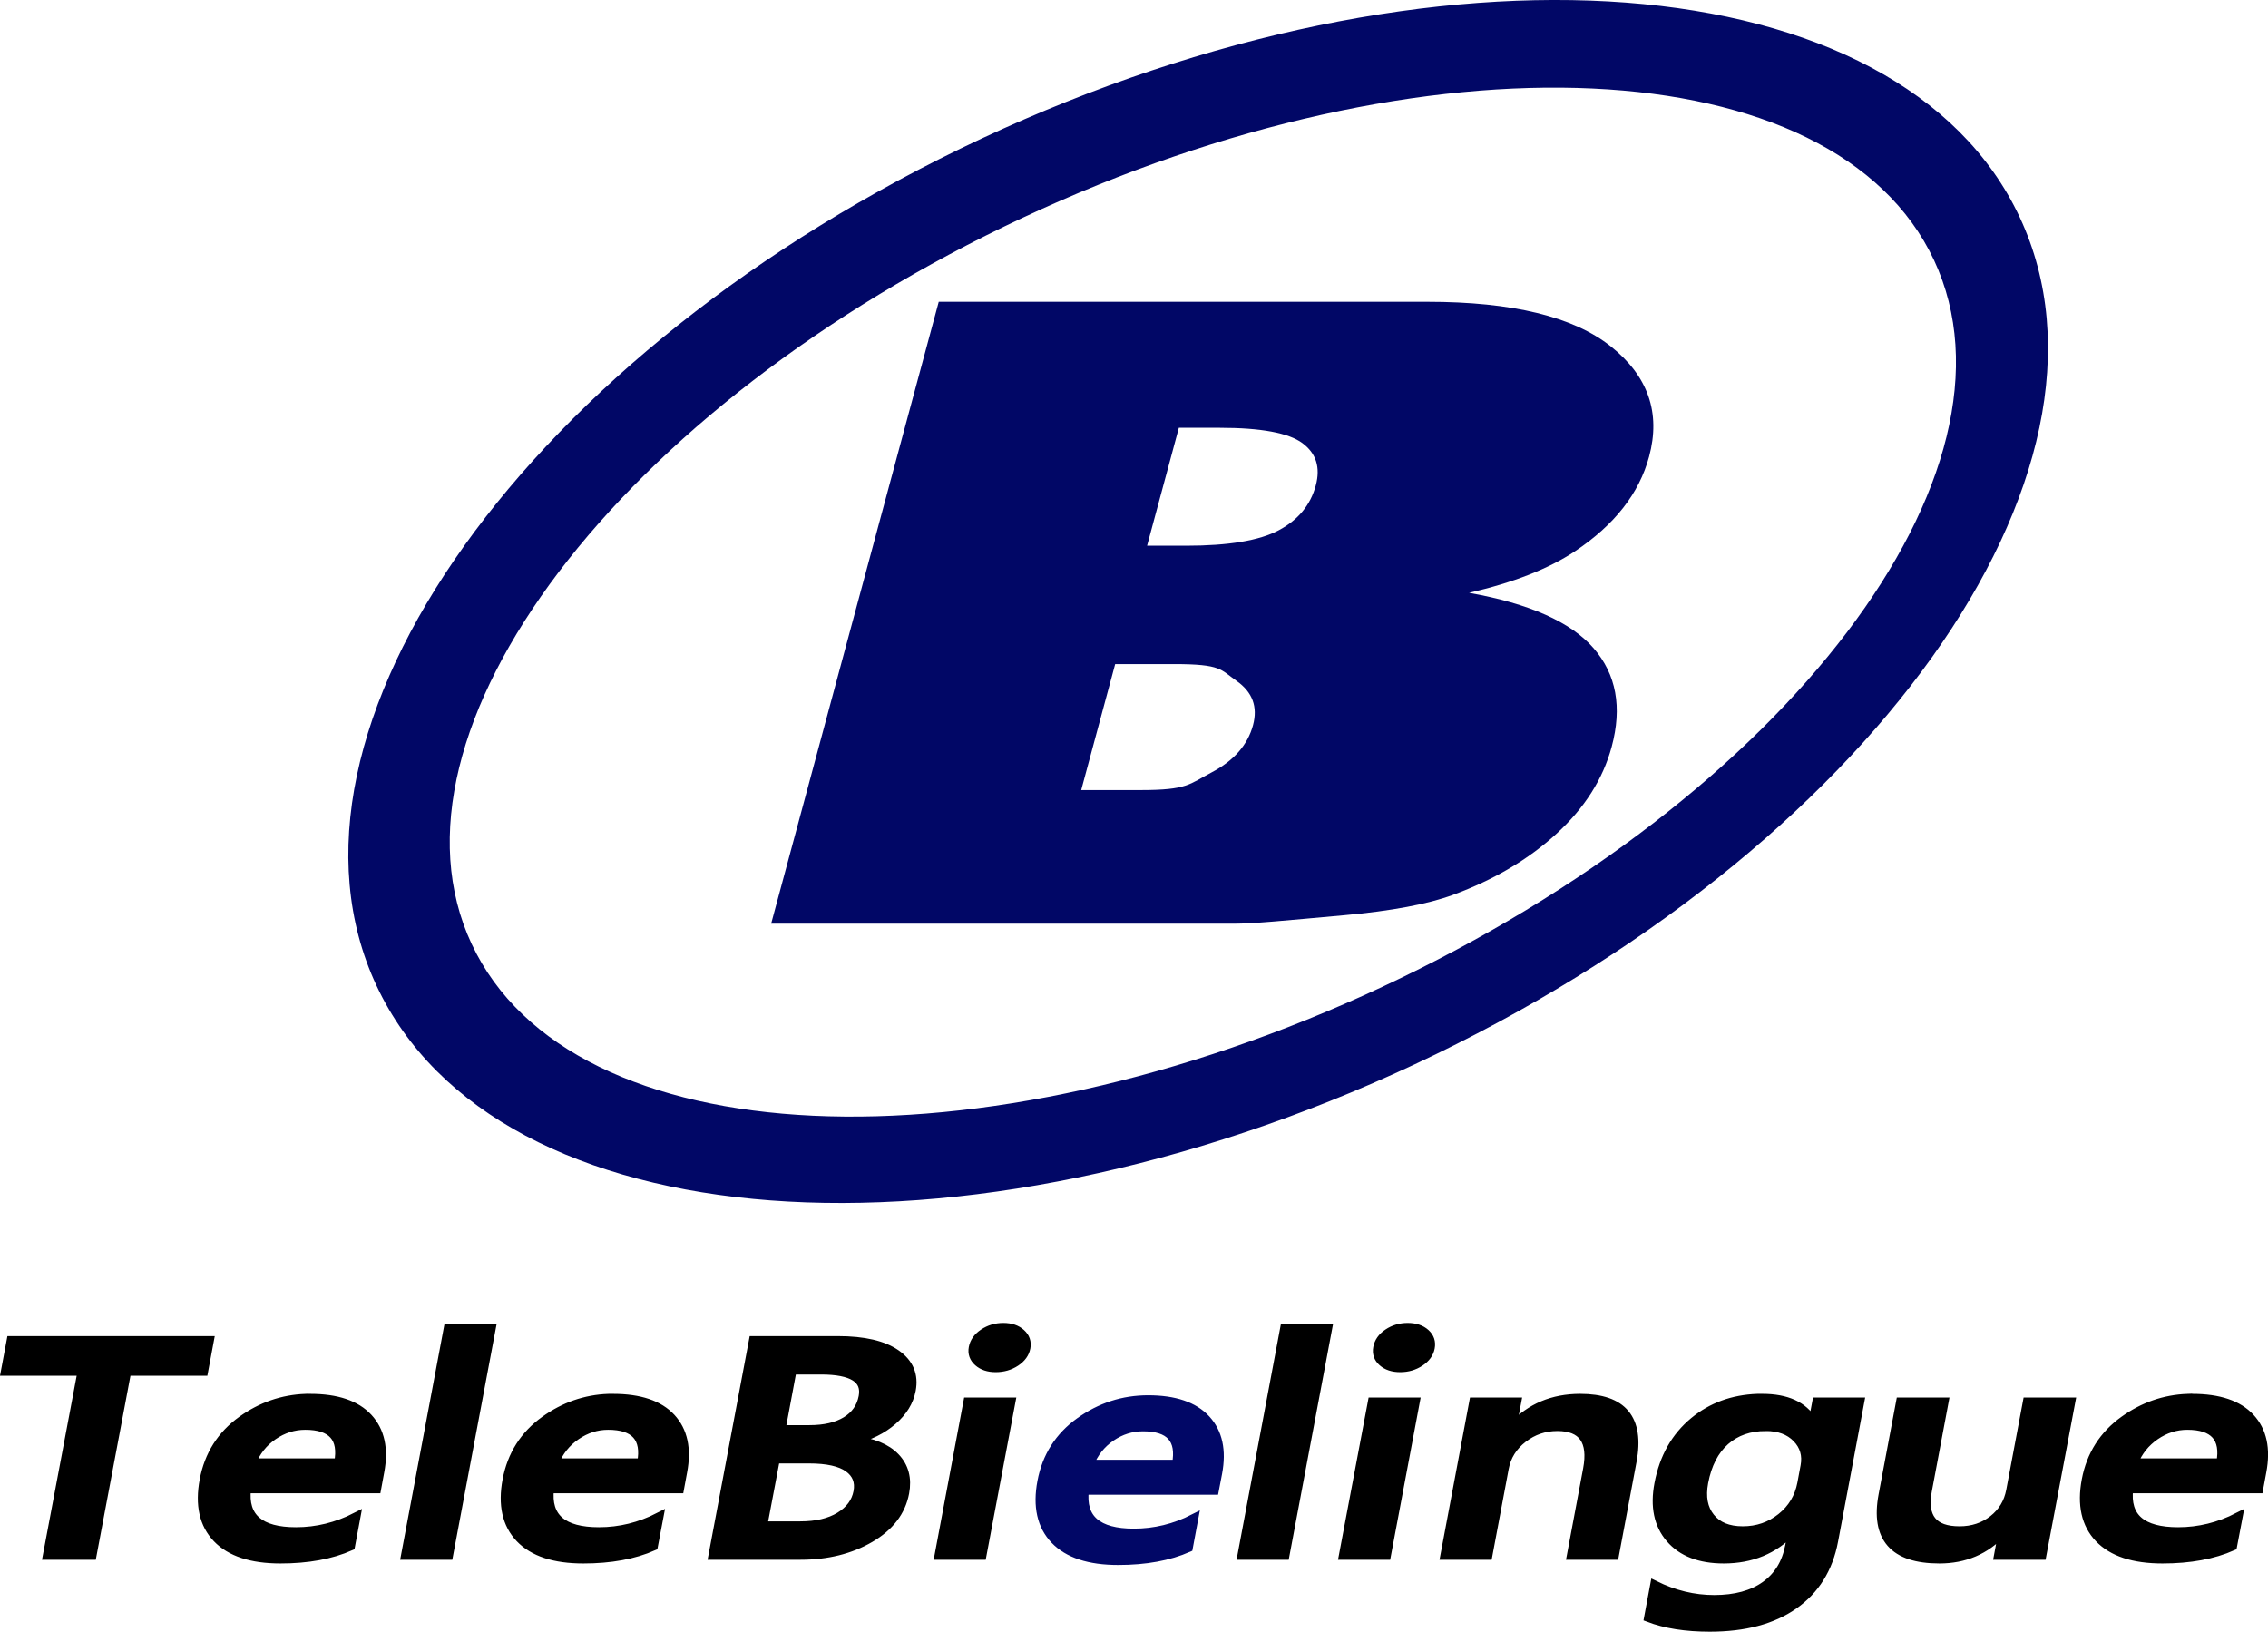
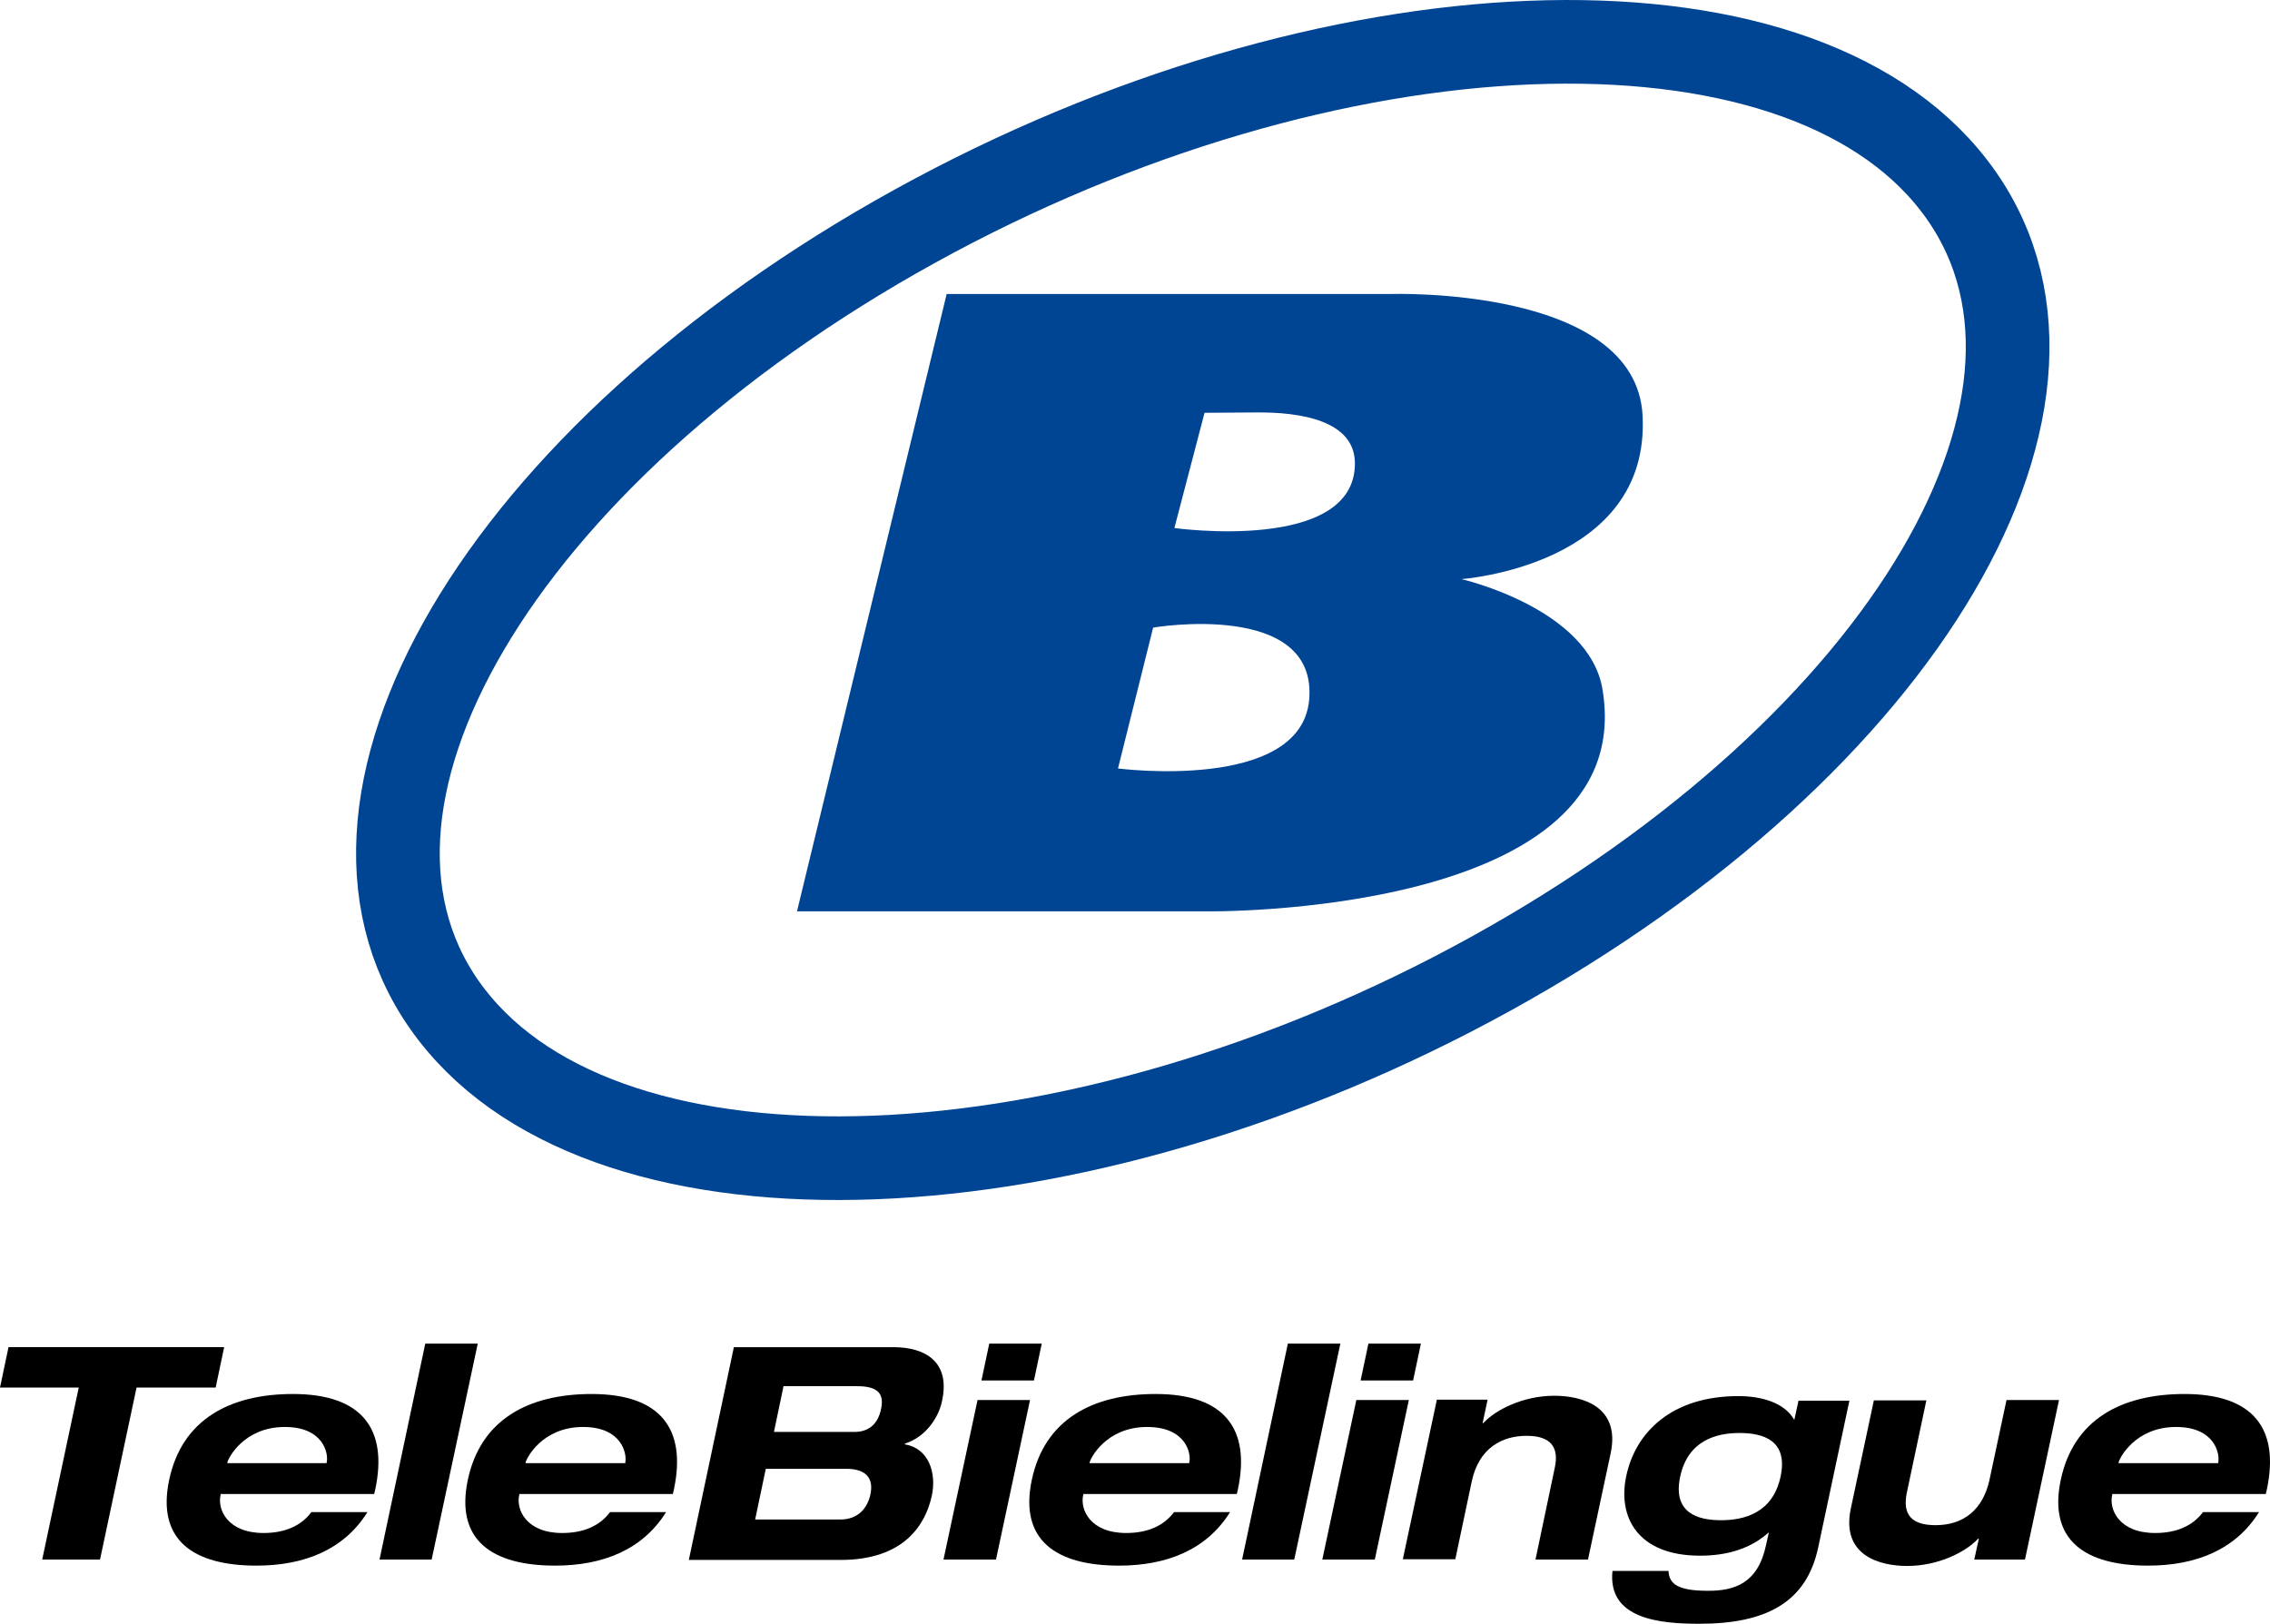
- <svg xmlns="http://www.w3.org/2000/svg" version="1.0" viewBox="0 0 688.66 495.47">
-   <g transform="translate(-5.5275 -284.63)">
-     <path d="m310.18 687.69c-2.228 7e-5 -4.229 0.599-6 1.781-1.771 1.182-2.825 2.648-3.156 4.406-0.32 1.697 0.203 3.146 1.531 4.312 1.328 1.167 3.085 1.75 5.312 1.75 2.266 5e-5 4.295-0.583 6.063-1.75 1.768-1.167 2.805-2.615 3.125-4.312 0.325-1.728-0.177-3.178-1.5-4.375-1.323-1.197-3.11-1.812-5.375-1.812zm122.78 0c-2.228 7e-5 -4.229 0.599-6 1.781-1.771 1.182-2.794 2.648-3.125 4.406-0.32 1.697 0.172 3.146 1.5 4.312 1.329 1.167 3.116 1.75 5.344 1.75 2.265 5e-5 4.263-0.583 6.031-1.75 1.768-1.167 2.805-2.615 3.125-4.312 0.325-1.728-0.146-3.178-1.469-4.375-1.323-1.197-3.141-1.812-5.406-1.812zm-291.34 0.281-12.969 68.938h13.094l12.969-68.938zm253.97 0-12.969 68.938h13.094l12.969-68.938zm-386.69 3.719-1.75 9.344h23.281l-10.531 55.875h13.594l10.531-55.875h23.344l1.75-9.344zm225.38 0-12.281 65.219h26.562c8.118 0 15.167-1.748 21.125-5.219 5.958-3.47 9.484-8.053 10.562-13.781 0.816-4.334-0.146-7.931-2.844-10.75-2.698-2.819-6.892-4.551-12.625-5.188l0.031-0.156c4.71-1.152 8.615-3.1 11.75-5.812 3.135-2.713 5.031-5.796 5.687-9.281 0.85-4.516-0.661-8.163-4.562-10.906-3.901-2.743-9.821-4.125-17.75-4.125zm11.781 8.969h8.781c4.758 5e-5 8.219 0.683 10.344 2.031 2.125 1.349 2.914 3.365 2.406 6.062-0.599 3.182-2.32 5.647-5.156 7.375-2.836 1.728-6.525 2.594-11.094 2.594h-8.656zm-147.72 8.562c-7.036 0.262-13.493 2.496-19.344 6.688-6.241 4.471-10.062 10.519-11.5 18.156-1.415 7.516-0.1 13.397 3.938 17.625s10.452 6.344 19.25 6.344c8.307 0 15.391-1.3 21.281-3.906l1.656-8.875c-5.808 2.97-11.875 4.469-18.219 4.469-5.513 1e-5 -9.501-1.083-12-3.25s-3.514-5.416-3-9.75h39.5l0.969-5.25c1.301-6.91 0.108-12.342-3.562-16.312-3.671-3.97-9.52-5.937-17.562-5.938-0.474 0-0.937-0.018-1.406 0zm91.969 0c-7.036 0.262-13.462 2.496-19.312 6.688-6.241 4.471-10.094 10.519-11.531 18.156-1.415 7.516-0.1 13.397 3.938 17.625s10.452 6.344 19.25 6.344c8.307 0 15.391-1.3 21.281-3.906l1.688-8.875c-5.808 2.97-11.875 4.469-18.219 4.469-5.513 1e-5 -9.532-1.083-12.031-3.25-2.499-2.167-3.482-5.416-2.969-9.75h39.469l0.969-5.25c1.301-6.91 0.139-12.342-3.531-16.312-3.671-3.97-9.551-5.937-17.594-5.938-0.474 0-0.937-0.018-1.406 0zm295.03 0c-8.307 4e-5 -15.13 2.865-20.438 8.594h-0.219l1.406-7.469h-13.094l-8.75 46.562h13.094l4.969-26.469c0.69-3.667 2.584-6.683 5.656-9.062 3.072-2.379 6.548-3.562 10.438-3.562 3.851 4e-5 6.526 1.083 8.062 3.25 1.537 2.167 1.904 5.384 1.094 9.688l-4.906 26.156h13.094l5.375-28.594c1.198-6.365 0.473-11.161-2.156-14.344-2.629-3.182-7.168-4.75-13.625-4.75zm53.812 0c-7.468 0.274-13.868 2.624-19.188 7-5.674 4.668-9.244 10.999-10.75 19-1.289 6.85-0.155 12.349 3.438 16.531 3.593 4.183 9.032 6.281 16.281 6.281 8.345 0 15.216-2.832 20.625-8.5h0.219l-0.844 4.5c-0.987 5.243-3.449 9.259-7.375 12.062-3.926 2.804-9.112 4.219-15.531 4.219-6.192-1e-5 -12.222-1.465-18.094-4.375l-1.844 9.875c5.142 1.97 11.344 2.938 18.594 2.938 10.535-3e-5 19.021-2.25 25.5-6.781 6.479-4.531 10.539-11.012 12.125-19.438l7.937-42.188h-13.094l-1.094 5.781h-0.219c-2.758-4.607-7.825-6.906-15.188-6.906-0.507 0-1.002-0.018-1.5 0zm130.66 0c-7.036 0.262-13.462 2.496-19.313 6.688-6.241 4.471-10.094 10.519-11.531 18.156-1.415 7.516-0.1 13.397 3.938 17.625 4.037 4.228 10.452 6.344 19.25 6.344 8.307 0 15.391-1.3 21.281-3.906l1.687-8.875c-5.807 2.97-11.875 4.469-18.219 4.469-5.513 1e-5 -9.532-1.083-12.031-3.25-2.499-2.167-3.482-5.416-2.969-9.75h39.469l0.969-5.25c1.301-6.91 0.139-12.342-3.531-16.312-3.671-3.97-9.551-5.937-17.594-5.938-0.474 0-0.937-0.018-1.406 0zm-370.41 1.125-8.75 46.562h13.062l8.781-46.562zm122.81 0-8.781 46.562h13.094l8.75-46.562zm160.38 0-5.312 28.219c-1.221 6.486-0.407 11.351 2.438 14.594 2.844 3.243 7.74 4.875 14.688 4.875 7.665 0 14.008-2.7 19.031-8.125h0.219l-1.312 7h13.188l8.781-46.562h-13.219l-5.062 26.906c-0.685 3.637-2.455 6.57-5.312 8.812s-6.261 3.375-10.188 3.375c-4.04 1e-5 -6.85-1.001-8.469-3.031-1.619-2.031-2.046-5.095-1.281-9.156l5.062-26.906zm-484.38 7.094c4.078 4e-5 6.955 0.949 8.656 2.844 1.701 1.894 2.182 4.743 1.469 8.531h-26.438c1.368-3.455 3.55-6.22 6.562-8.281 3.012-2.061 6.276-3.094 9.75-3.094zm91.969 0c4.078 4e-5 6.955 0.949 8.656 2.844 1.701 1.894 2.213 4.743 1.5 8.531h-26.469c1.368-3.455 3.582-6.22 6.594-8.281 3.012-2.061 6.245-3.094 9.719-3.094zm479.5 0c4.078 4e-5 6.955 0.949 8.656 2.844 1.701 1.894 2.213 4.743 1.5 8.531h-26.469c1.368-3.455 3.582-6.22 6.594-8.281 3.012-2.061 6.245-3.094 9.719-3.094zm-127.97 0.375c4.002 4e-5 7.13 1.151 9.406 3.5 2.276 2.349 3.091 5.196 2.469 8.5l-0.969 5.219c-0.804 4.274-2.897 7.739-6.25 10.406-3.353 2.667-7.238 4-11.656 4-4.418 1e-5 -7.687-1.349-9.844-4.031-2.157-2.682-2.833-6.231-2-10.656 1.038-5.516 3.218-9.73 6.5-12.625 3.282-2.894 7.397-4.312 12.344-4.312zm-300.72 9.844h10.188c5.513 4e-5 9.489 0.883 11.969 2.656 2.479 1.773 3.457 4.221 2.875 7.312-0.588 3.122-2.44 5.621-5.531 7.5-3.091 1.879-7.066 2.812-11.937 2.812h-11.406z" stroke="#000" stroke-width="2.692" />
-     <g fill="#010766">
-       <path d="m354.15 709.65c-7.589 4e-5 -14.509 2.248-20.75 6.719-6.241 4.471-10.094 10.519-11.531 18.156-1.415 7.516-0.1 13.397 3.937 17.625 4.037 4.228 10.452 6.344 19.25 6.344 8.307 0 15.422-1.3 21.313-3.906l1.656-8.875c-5.808 2.97-11.875 4.438-18.219 4.438-5.513 1e-5 -9.532-1.083-12.031-3.25-2.499-2.167-3.482-5.416-2.969-9.75h39.469l1-5.219c1.301-6.91 0.108-12.342-3.562-16.312-3.671-3.97-9.52-5.969-17.562-5.969zm-1.562 8.25c4.078 5e-5 6.986 0.918 8.688 2.812 1.701 1.894 2.182 4.743 1.469 8.531h-26.438c1.368-3.455 3.55-6.22 6.563-8.281 3.012-2.061 6.245-3.062 9.719-3.062z" stroke="#010766" stroke-width="2.692" />
-       <path d="m290.57 376.27h148.42c25.737 1.8e-4 44.28 4.509 55.629 13.526s15.229 20.181 11.642 33.492c-3.009 11.164-10.507 20.739-22.492 28.726-7.991 5.324-18.716 9.533-32.174 12.624 18.302 3.263 30.904 8.867 37.808 16.81 6.903 7.944 8.735 17.927 5.495 29.95-2.639 9.79-8.228 18.592-16.768 26.407-8.541 7.815-19.009 13.998-31.404 18.549-7.684 2.834-18.68 4.895-32.988 6.183-19.038 1.718-27.591 2.576-33.661 2.576h-140.4zm63.259 74.069h11.874c12.868 1.1e-4 22.244-1.567 28.127-4.702 5.883-3.134 9.623-7.664 11.22-13.59 1.481-5.496 0.119-9.79-4.085-12.882-4.205-3.091-12.56-4.637-25.064-4.637h-12.421zm-19.997 74.198h18.066c14.204 4e-5 14.7-1.782 21.488-5.346 6.788-3.564 10.992-8.351 12.612-14.363 1.504-5.582-0.17-10.069-5.022-13.461-4.853-3.392-4.502-5.088-18.949-5.088h-17.884z" />
-       <path d="m303.6 326.7c-137.71 64.396-220.02 179.65-183.74 257.24 36.281 77.588 177.49 88.285 315.2 23.889s220.04-179.62 183.75-257.21c-36.281-77.588-177.5-88.313-315.21-23.917zm12.567 23.998c122.55-57.307 246.48-51.503 276.62 12.95 30.14 64.454-44.864 163.28-167.42 220.59-122.55 57.307-246.48 51.504-276.62-12.95s44.864-163.28 167.42-220.59z" />
-     </g>
-   </g>
+ <svg xmlns="http://www.w3.org/2000/svg" width="800" height="572.4" version="1.1" viewBox="0 0 800 572.4" xml:space="preserve">
+   <path class="st0" d="m159.13 357.64c-56.126-72.752 17-197.13 163.25-277.88 146.25-80.752 310.26-87.127 366.26-14.375 56.126 72.752-17 197.13-163.25 277.88-146.25 80.752-310.26 87.127-366.26 14.375z" fill="none" stroke="#004494" stroke-miterlimit="1" stroke-width="29.485" />
+   <path class="st1" d="m515.01 204.14s66.626-4.625 63.876-57.626c-2.375-45.751-88.627-42.876-88.627-42.876h-156.63l-52.751 217.63h144.13s153.13 2.125 139.75-78.252c-4.75-28.626-49.751-38.876-49.751-38.876zm-53.626 42.501c-2.875 32.626-67.376 24.251-67.376 24.251l12.375-49.626c0-0.125 58.001-9.75 55.001 25.376zm-47.501-60.501 10.625-40.626 18.375-0.125c15.25-0.125 34.626 2.75 34.626 18 0 31.626-63.626 22.75-63.626 22.75z" fill="#004494" stroke-width="1.25" />
+   <path class="st2" d="m332.01 493.77c3-13.875-6.125-18.875-17.125-18.875h-56.251l-15.875 75.002h53.501c22.626 0 30.001-12.75 32.126-22.625 1.75-8.125-1.125-16.75-9.5-18.125v-0.25c7.5-2.375 12-9.375 13.125-15.125zm-25.251 33.001c-1 4.75-4.25 8.875-10.625 8.875h-30.001l3.75-17.875h27.876c7.25-0.125 10.25 3.125 9 9zm3.75-30.126c-1.125 5.625-4.625 8.125-9.375 8.125h-28.376l3.375-16.125h25.501c8.5-0.125 9.875 3.25 8.875 8z" clip-rule="evenodd" fill-rule="evenodd" stroke-width="1.25" />
+   <path class="st2" d="m332.51 549.77h18.5l12-56.251h-18.5zm13.375-63.126h18.5l2.75-13h-18.5z" clip-rule="evenodd" fill-rule="evenodd" stroke-width="1.25" />
+   <path class="st2" d="m407.26 491.4c-22.25 0-39.126 9-43.626 30.251-4.5 21.25 8.5 30.251 30.751 30.251 16.875 0 30.876-5.625 39.126-18.875h-19.75c-3.625 4.875-9.375 7.375-16.875 7.375-12.625 0-16.375-8.25-15.125-13.5v-0.25h54.126l0.375-1.625c4.5-21.25-4.625-33.626-29.001-33.626zm11.875 24.126v0.25h-35.126v-0.25c0.25-1.375 5.75-12.5 20.25-12.5 13.75 0 15.625 9.375 14.875 12.5z" clip-rule="evenodd" fill-rule="evenodd" stroke-width="1.25" />
+   <polygon transform="matrix(1.25 0 0 1.25 -22.75 -43.491)" points="383.1 474.6 396.1 413.7 381.3 413.7 368.4 474.6" />
+   <path class="st2" d="m466.01 549.77h18.5l12-56.251h-18.5zm13.5-63.126h18.5l2.75-13h-18.5z" clip-rule="evenodd" fill-rule="evenodd" stroke-width="1.25" />
+   <path d="m541.14 549.77h18.5l8-37.501c3.5-16.625-10.25-20.25-19.875-20.25-10.875 0-20.625 4.875-25.001 9.625h-0.25l1.75-8.25h-17.875l-12 56.251h18.5l5.75-27.251c2.5-12 10.75-16.25 19.375-16.25 8.25 0 11.625 3.75 9.875 11.5z" stroke-width="1.25" />
+   <path class="st2" d="m633.89 493.52-1.5 6.875h-0.125c-3.5-6-11.5-8.25-19.625-8.25-23.501 0-36.251 12.75-39.501 28.126-3.125 14.5 4 28.126 26.001 28.126 9.375 0 17.75-2.375 24.251-8.25l-1 4.5c-2.875 13.625-11.25 16.125-20.375 16.125-10.75 0-13.75-2.375-14-7h-19.75c-1.75 17 16.75 18.625 30.626 18.625 23.501 0 37.751-7.5 41.876-26.876l11-51.751h-17.875zm-6.375 27.001c-2.75 12.875-12.875 15.375-21 15.375-8.125 0-17.125-2.5-14.375-15.375s12.875-15.375 20.875-15.375c8.25 0 17.25 2.5 14.5 15.375z" clip-rule="evenodd" fill-rule="evenodd" stroke-width="1.25" />
+   <path d="m695.77 549.77h17.875l12-56.251h-18.5l-6 28.126c-2.25 10.375-9 16-19 16-8.5 0-11.75-3.75-10.125-11.5l6.875-32.501h-18.5l-8.125 38.126c-3.5 16.625 10.25 20.25 19.875 20.25 10.875 0 20.625-4.875 25.001-9.625h0.25z" stroke-width="1.25" />
+   <path class="st2" d="m769.89 491.4c-22.25 0-39.126 9-43.626 30.251-4.5 21.25 8.5 30.251 30.751 30.251 16.875 0 30.876-5.625 39.126-18.875h-19.75c-3.625 4.875-9.375 7.375-16.875 7.375-12.625 0-16.375-8.25-15.125-13.5v-0.25h54.126l0.375-1.625c4.5-21.25-4.625-33.626-29.001-33.626zm11.875 24.126v0.25h-35.126v-0.25c0.25-1.375 5.75-12.5 20.25-12.5 13.625 0 15.5 9.375 14.875 12.5z" clip-rule="evenodd" fill-rule="evenodd" stroke-width="1.25" />
+   <polygon transform="matrix(1.25 0 0 1.25 -22.75 -43.491)" points="20.6 414.7 18.2 426.1 40.4 426.1 30.1 474.6 46.4 474.6 56.7 426.1 79 426.1 81.4 414.7" />
+   <path class="st2" d="m103.25 491.4c-22.25 0-39.126 9-43.626 30.251-4.5 21.25 8.5 30.251 30.751 30.251 16.875 0 30.876-5.625 39.126-18.875h-19.75c-3.625 4.875-9.375 7.375-16.875 7.375-12.625 0-16.375-8.25-15.125-13.5v-0.25h54.126l0.375-1.625c4.5-21.25-4.625-33.626-29.001-33.626zm11.875 24.126v0.25h-35.001v-0.25c0.25-1.375 5.75-12.5 20.25-12.5 13.625 0 15.5 9.375 14.75 12.5z" clip-rule="evenodd" fill-rule="evenodd" stroke-width="1.25" />
+   <polygon transform="matrix(1.25 0 0 1.25 -22.75 -43.491)" points="139.9 474.6 152.9 413.7 138.1 413.7 125.2 474.6" />
+   <path class="st2" d="m208.5 491.4c-22.25 0-39.126 9-43.626 30.251-4.5 21.25 8.5 30.251 30.751 30.251 16.875 0 30.876-5.625 39.126-18.875h-19.75c-3.625 4.875-9.375 7.375-16.875 7.375-12.625 0-16.375-8.25-15.125-13.5v-0.25h54.126l0.375-1.625c4.5-21.25-4.625-33.626-29.001-33.626zm11.875 24.126v0.25h-35.126v-0.25c0.25-1.375 5.75-12.5 20.25-12.5 13.625 0 15.5 9.375 14.875 12.5z" clip-rule="evenodd" fill-rule="evenodd" stroke-width="1.25" />
</svg>
